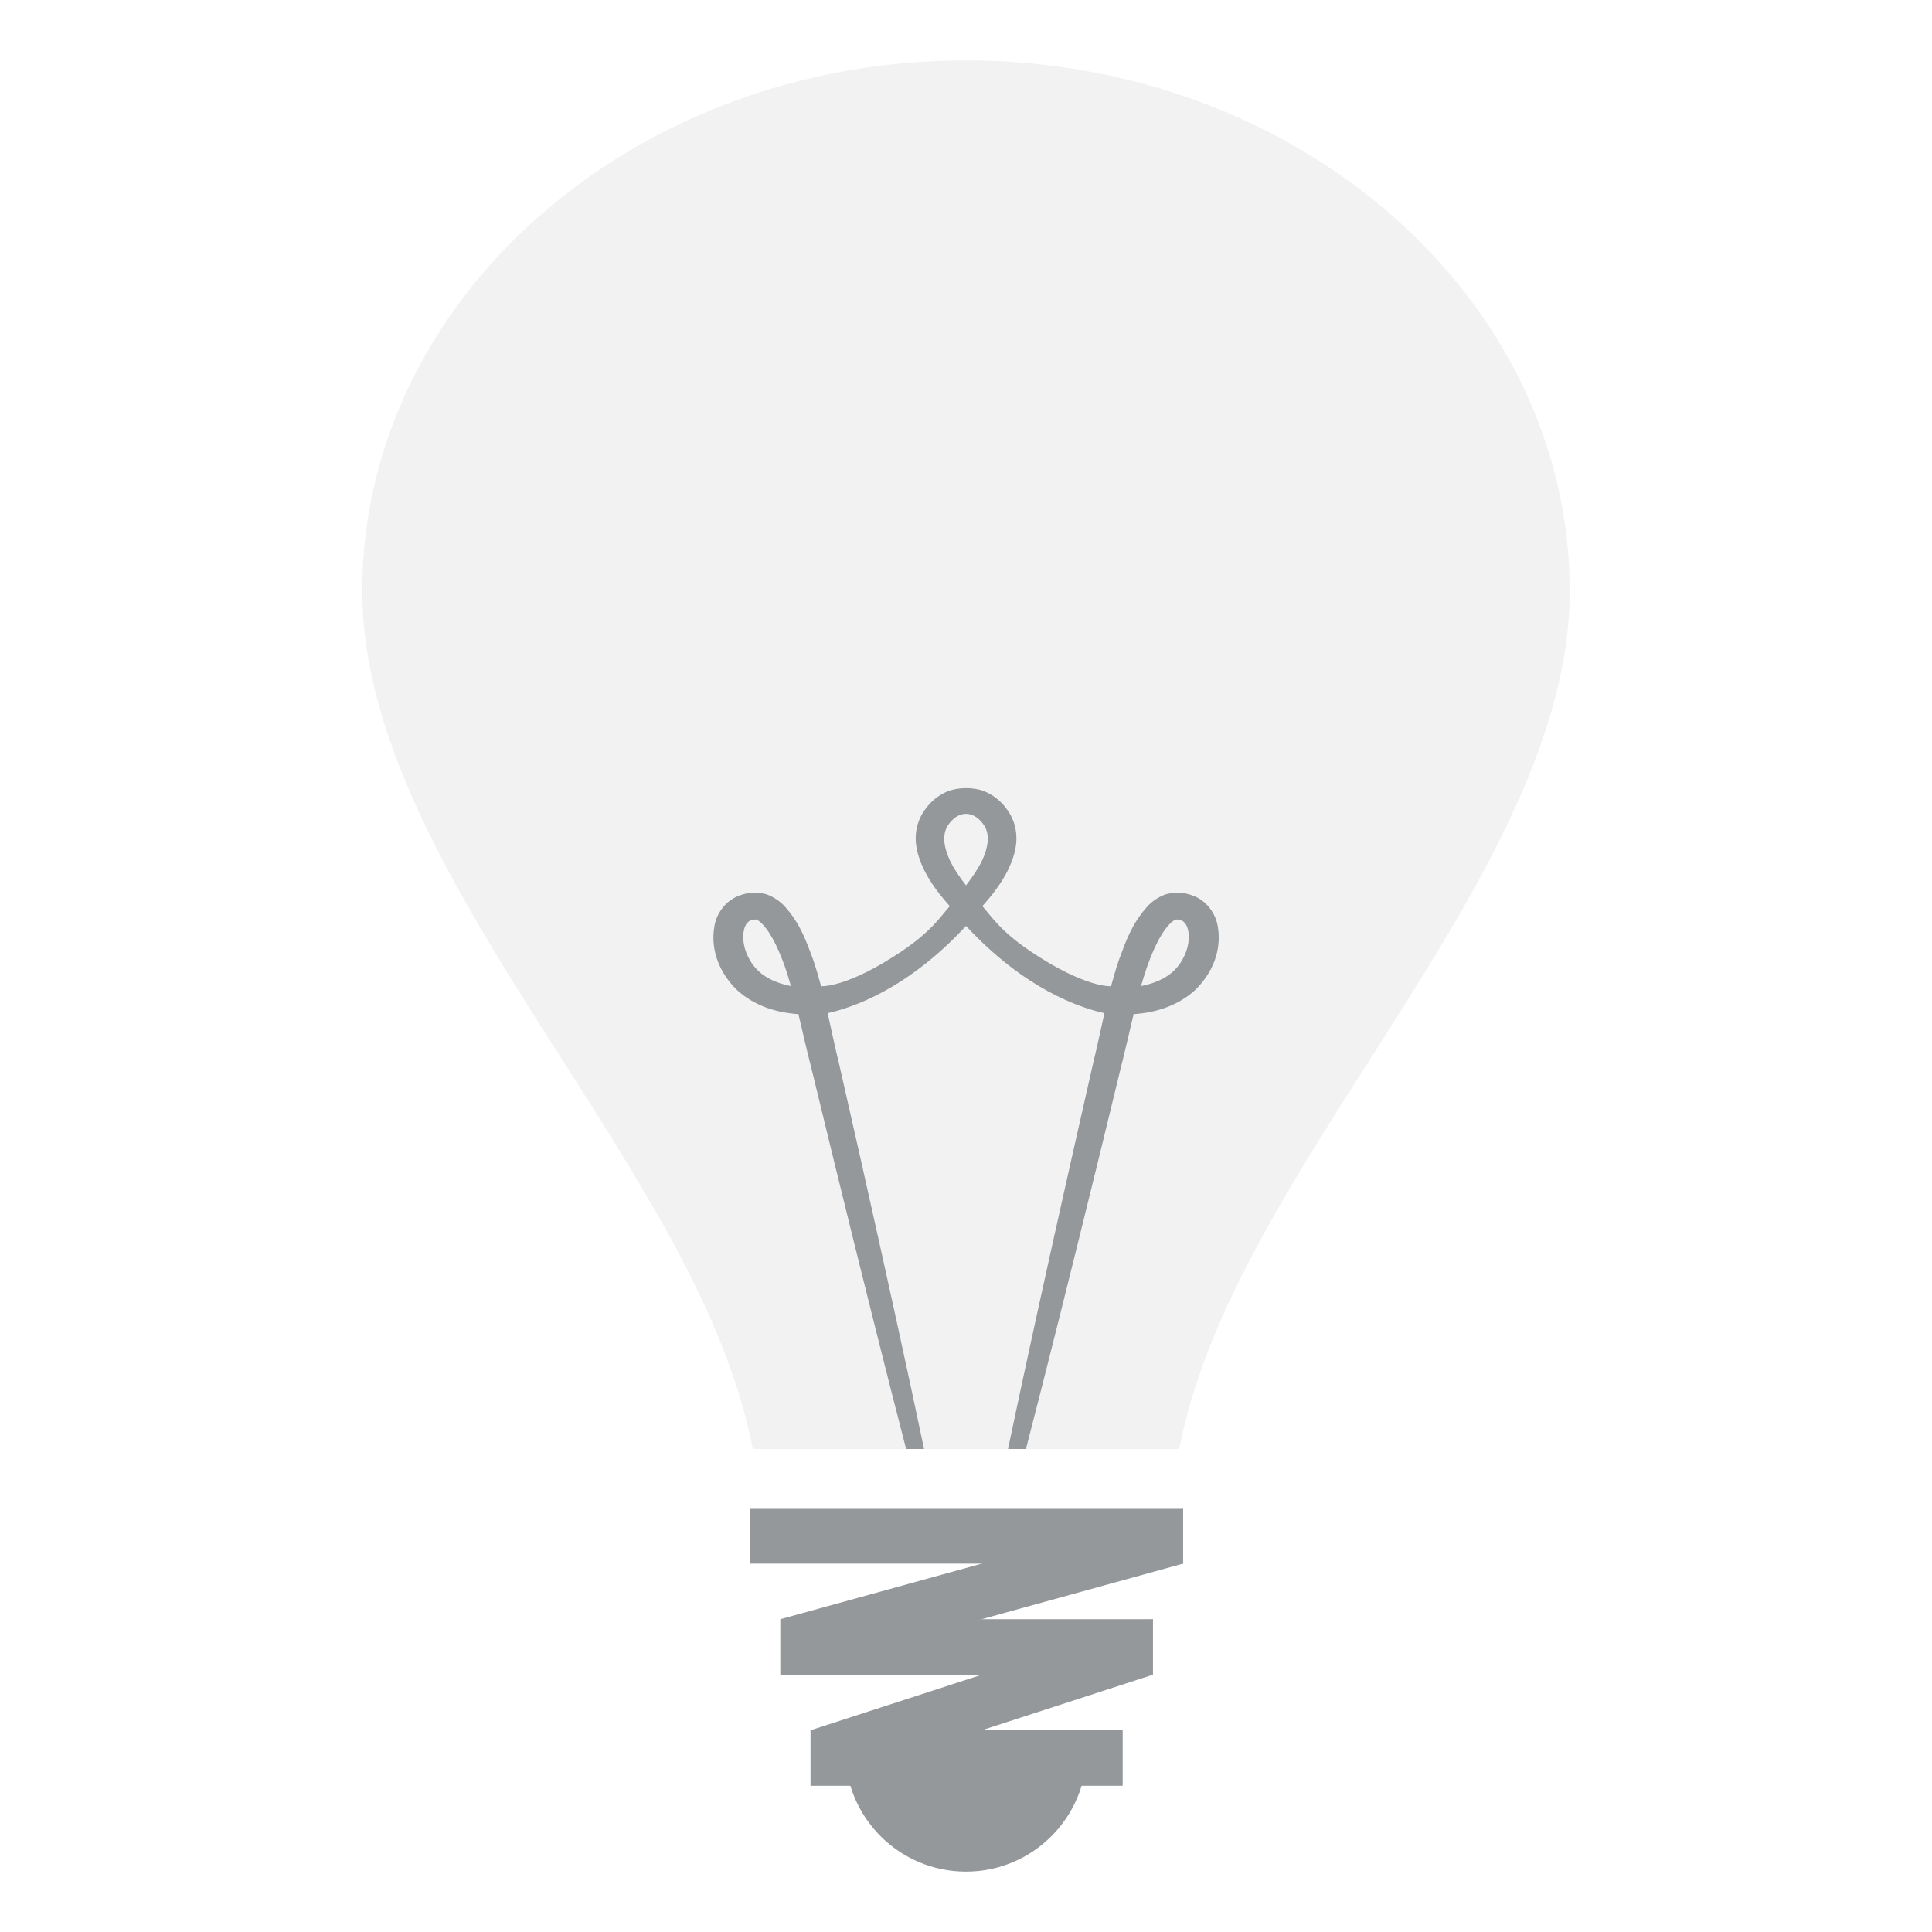
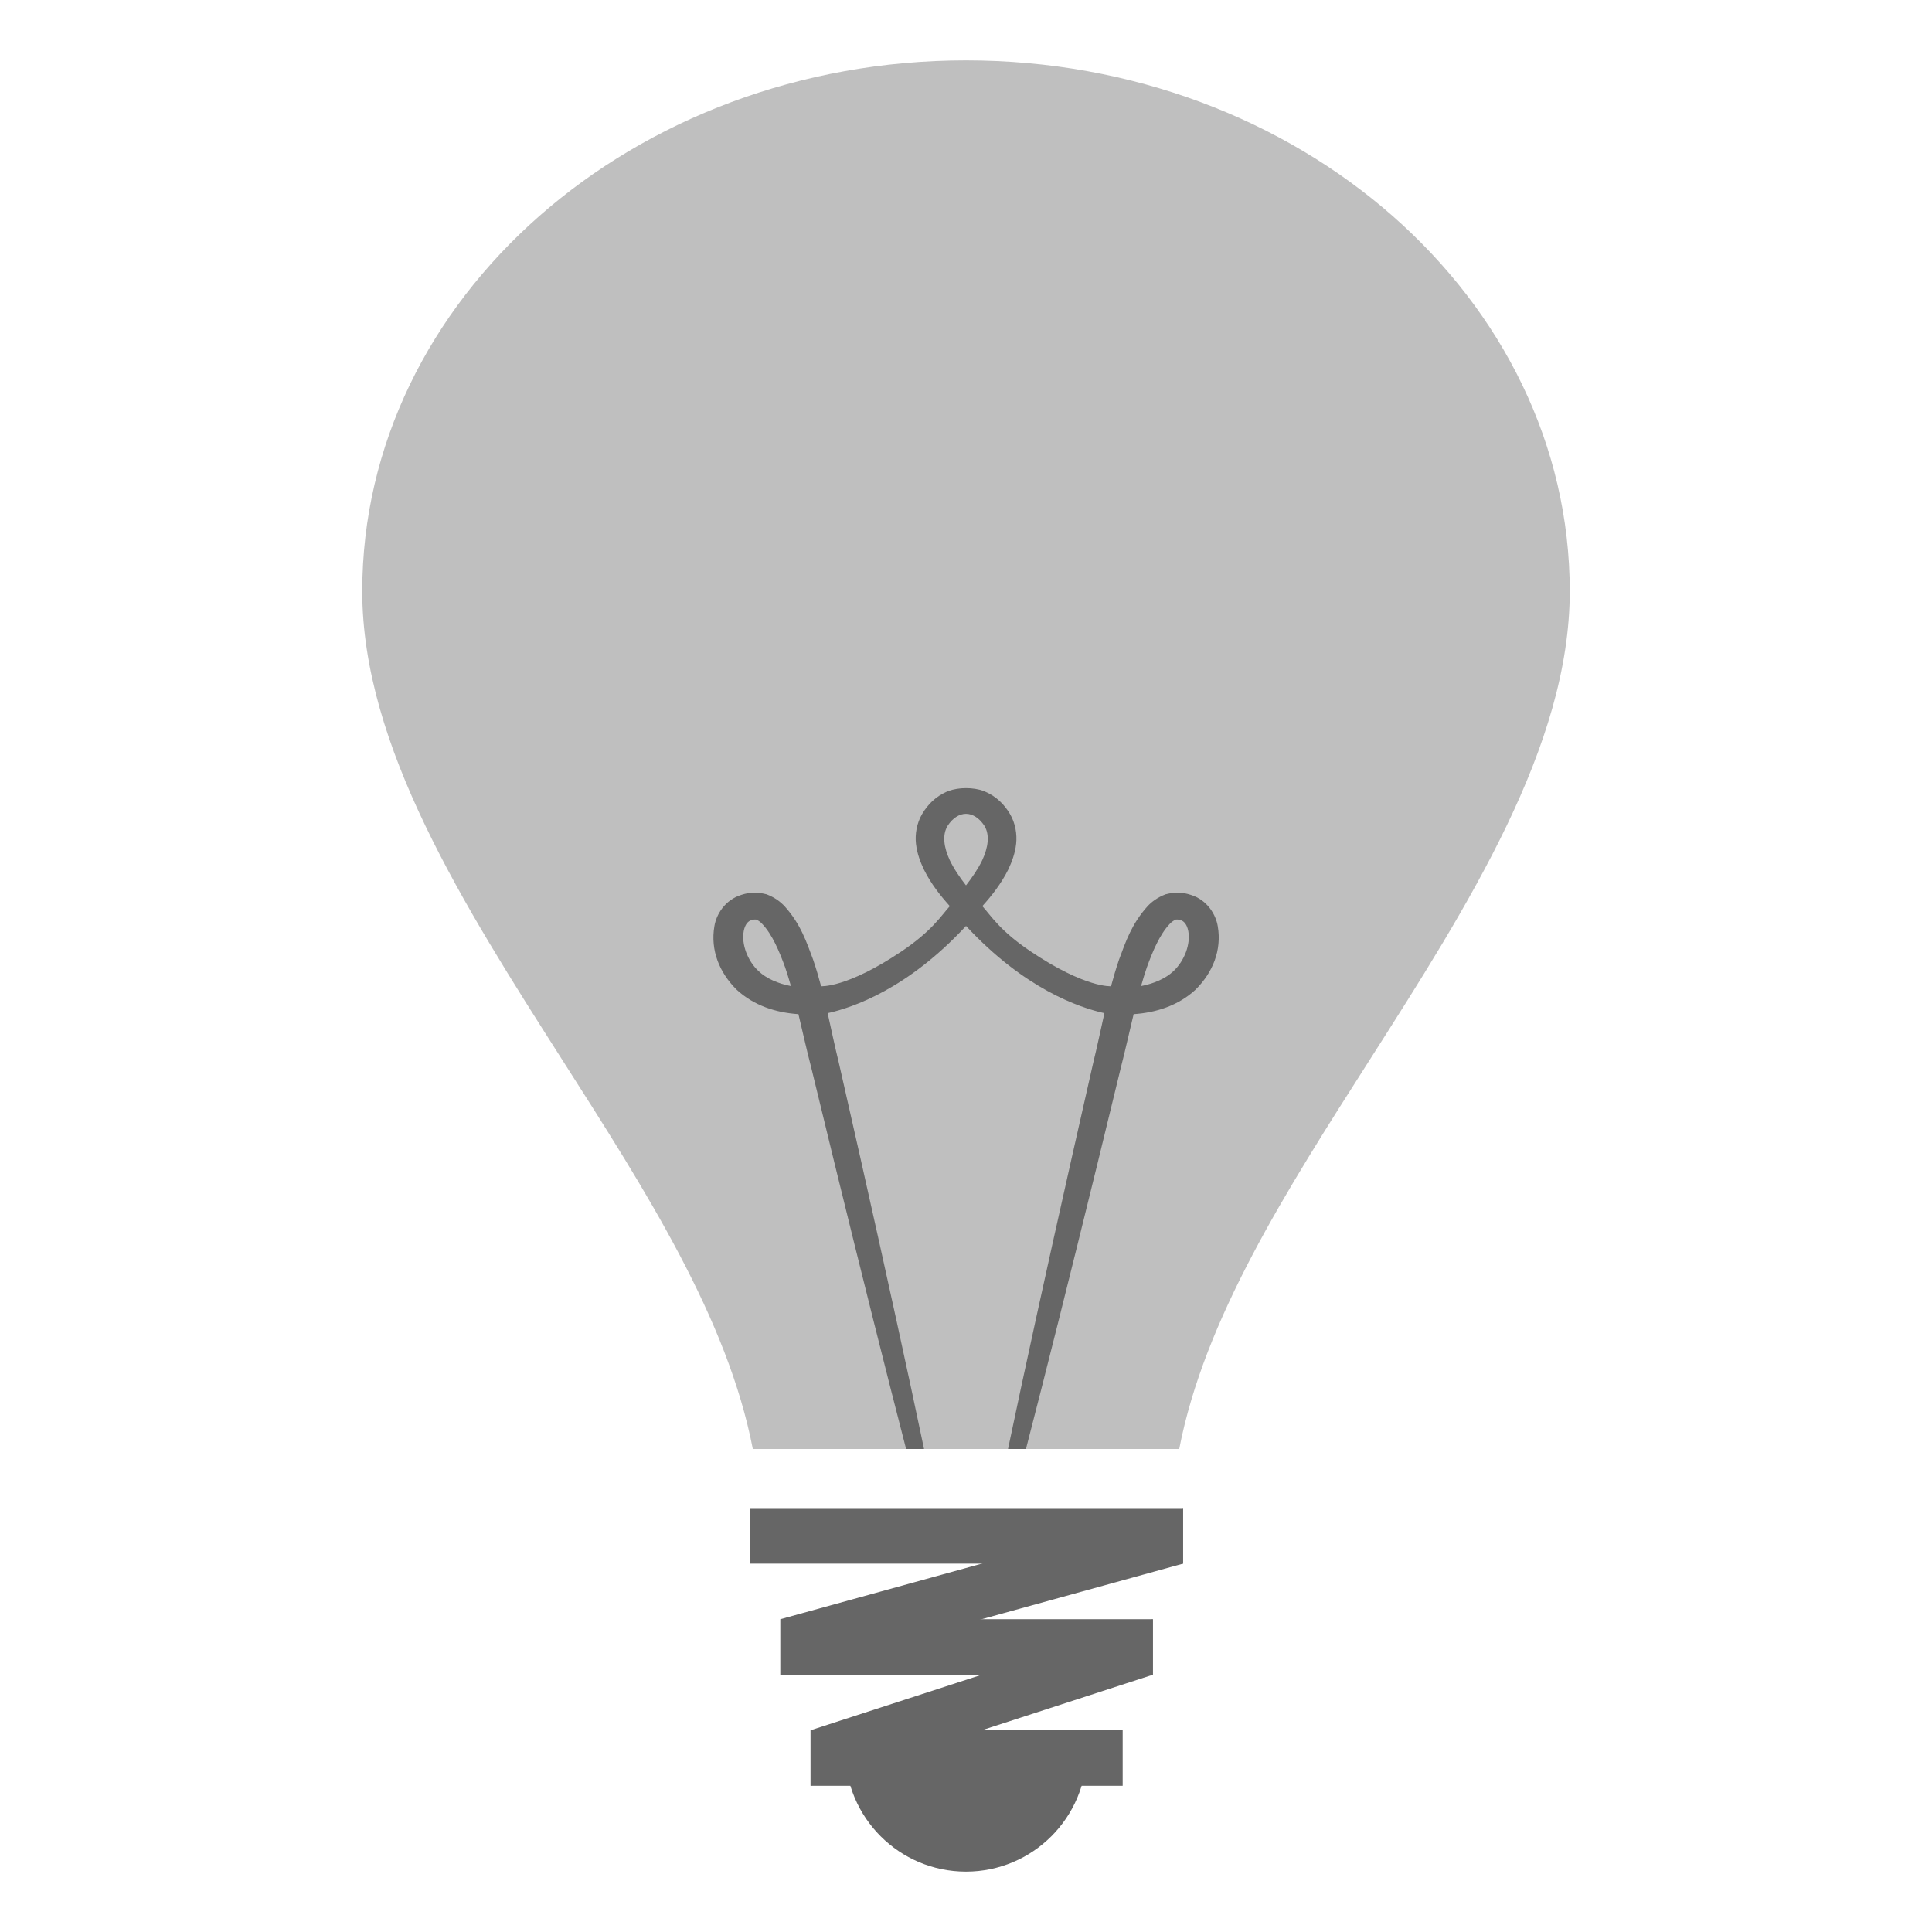
<svg xmlns="http://www.w3.org/2000/svg" version="1.1" id="Layer_1" x="0px" y="0px" width="300px" height="300px" viewBox="0 0 64 64" enable-background="new 0 0 64 64" xml:space="preserve">
  <g>
-     <path fill="#f2f2f2" d="M24.938,48h14.125c0.838-4.313,3.513-8.505,6.315-12.898C48.632,29.999,52,24.716,52,19.586   C52,9.889,43.027,2,32,2S12,9.889,12,19.586c0,5.13,3.368,10.413,6.621,15.516C21.425,39.495,24.103,43.688,24.938,48z" />
-     <path fill="#94989B" d="M26.449,33.595c0.144,0.596,0.273,1.193,0.425,1.772c0.265,1.091,0.522,2.147,0.771,3.169   c0.92,3.758,1.73,6.987,2.371,9.464h0.594c-0.526-2.513-1.244-5.799-2.105-9.628c-0.232-1.021-0.473-2.086-0.72-3.178   c-0.131-0.534-0.244-1.076-0.368-1.632c0.832-0.183,2.653-0.803,4.584-2.889c1.932,2.085,3.752,2.706,4.584,2.889   c-0.124,0.556-0.237,1.098-0.368,1.632c-0.247,1.092-0.487,2.156-0.719,3.178c-0.862,3.829-1.58,7.115-2.106,9.628h0.594   c0.642-2.477,1.451-5.706,2.372-9.464c0.246-1.021,0.505-2.078,0.771-3.169c0.149-0.579,0.28-1.177,0.424-1.772   c0.756-0.051,1.479-0.287,2.043-0.804c0.578-0.569,0.88-1.314,0.744-2.107c-0.061-0.38-0.345-0.872-0.896-1.041   c-0.254-0.083-0.508-0.101-0.832-0.018c-0.268,0.102-0.464,0.251-0.598,0.396c-0.533,0.592-0.726,1.183-0.945,1.769   c-0.101,0.295-0.186,0.589-0.265,0.88c0,0-0.85,0.066-2.668-1.157c-1.01-0.679-1.302-1.171-1.595-1.496   c0.316-0.351,0.619-0.736,0.854-1.203c0.124-0.26,0.23-0.543,0.266-0.862c0.034-0.318-0.023-0.679-0.205-0.989   c-0.183-0.305-0.444-0.587-0.866-0.759c-0.182-0.066-0.385-0.096-0.588-0.096s-0.407,0.03-0.588,0.096   c-0.422,0.171-0.684,0.454-0.866,0.759c-0.182,0.311-0.24,0.671-0.205,0.989c0.037,0.318,0.142,0.602,0.267,0.862   c0.234,0.467,0.538,0.852,0.854,1.203c-0.293,0.325-0.586,0.816-1.595,1.496c-1.818,1.223-2.669,1.157-2.669,1.157   c-0.078-0.291-0.163-0.585-0.264-0.88c-0.22-0.586-0.411-1.177-0.945-1.769c-0.134-0.145-0.33-0.294-0.598-0.396   c-0.324-0.083-0.578-0.065-0.832,0.018c-0.552,0.168-0.836,0.66-0.896,1.041c-0.136,0.793,0.166,1.538,0.744,2.107   C24.973,33.308,25.694,33.544,26.449,33.595z M37.989,32.051c0.189-0.527,0.43-1.099,0.758-1.443   c0.077-0.087,0.158-0.123,0.198-0.146c0,0.003,0.098-0.012,0.16,0.018c0.112,0.028,0.217,0.143,0.258,0.364   c0.08,0.428-0.122,0.98-0.49,1.325c-0.258,0.246-0.655,0.417-1.074,0.496C37.858,32.459,37.919,32.251,37.989,32.051z    M31.397,27.347c0.164-0.248,0.38-0.388,0.603-0.388s0.438,0.141,0.604,0.388c0.195,0.31,0.127,0.732-0.064,1.145   C32.4,28.784,32.207,29.062,32,29.33c-0.208-0.269-0.4-0.546-0.539-0.838C31.27,28.079,31.201,27.657,31.397,27.347z    M24.637,30.844c0.041-0.221,0.146-0.336,0.259-0.364c0.062-0.03,0.16-0.015,0.16-0.018c0.039,0.023,0.12,0.059,0.195,0.146   c0.33,0.344,0.57,0.917,0.76,1.443c0.07,0.2,0.13,0.408,0.189,0.613c-0.418-0.078-0.816-0.25-1.073-0.496   C24.759,31.824,24.557,31.271,24.637,30.844z" />
-     <rect x="24.852" y="49.958" fill="#94989B" width="14.338" height="1.84" />
-     <rect x="25.852" y="53.638" fill="#94989B" width="12.338" height="1.84" />
-     <polygon fill="#94989B" points="39.189,49.958 25.852,53.638 25.852,55.478 39.189,51.798  " />
-     <rect x="26.852" y="57.317" fill="#94989B" width="10.338" height="1.84" />
-     <polygon fill="#94989B" points="38.189,53.638 26.852,57.317 26.852,59.157 38.189,55.478  " />
-     <path fill="#94989B" d="M28,58c0,2.209,1.791,4,4,4s4-1.791,4-4H28z" />
+     <path fill="#bfbfbf" d="M24.938,48h14.125c0.838-4.313,3.513-8.505,6.315-12.898C48.632,29.999,52,24.716,52,19.586   C52,9.889,43.027,2,32,2S12,9.889,12,19.586c0,5.13,3.368,10.413,6.621,15.516C21.425,39.495,24.103,43.688,24.938,48z" />
+     <path fill="#666666" d="M26.449,33.595c0.144,0.596,0.273,1.193,0.425,1.772c0.265,1.091,0.522,2.147,0.771,3.169   c0.92,3.758,1.73,6.987,2.371,9.464h0.594c-0.526-2.513-1.244-5.799-2.105-9.628c-0.232-1.021-0.473-2.086-0.72-3.178   c-0.131-0.534-0.244-1.076-0.368-1.632c0.832-0.183,2.653-0.803,4.584-2.889c1.932,2.085,3.752,2.706,4.584,2.889   c-0.124,0.556-0.237,1.098-0.368,1.632c-0.247,1.092-0.487,2.156-0.719,3.178c-0.862,3.829-1.58,7.115-2.106,9.628h0.594   c0.642-2.477,1.451-5.706,2.372-9.464c0.246-1.021,0.505-2.078,0.771-3.169c0.149-0.579,0.28-1.177,0.424-1.772   c0.756-0.051,1.479-0.287,2.043-0.804c0.578-0.569,0.88-1.314,0.744-2.107c-0.061-0.38-0.345-0.872-0.896-1.041   c-0.254-0.083-0.508-0.101-0.832-0.018c-0.268,0.102-0.464,0.251-0.598,0.396c-0.533,0.592-0.726,1.183-0.945,1.769   c-0.101,0.295-0.186,0.589-0.265,0.88c0,0-0.85,0.066-2.668-1.157c-1.01-0.679-1.302-1.171-1.595-1.496   c0.316-0.351,0.619-0.736,0.854-1.203c0.124-0.26,0.23-0.543,0.266-0.862c0.034-0.318-0.023-0.679-0.205-0.989   c-0.183-0.305-0.444-0.587-0.866-0.759c-0.182-0.066-0.385-0.096-0.588-0.096s-0.407,0.03-0.588,0.096   c-0.422,0.171-0.684,0.454-0.866,0.759c-0.182,0.311-0.24,0.671-0.205,0.989c0.037,0.318,0.142,0.602,0.267,0.862   c0.234,0.467,0.538,0.852,0.854,1.203c-0.293,0.325-0.586,0.816-1.595,1.496c-1.818,1.223-2.669,1.157-2.669,1.157   c-0.078-0.291-0.163-0.585-0.264-0.88c-0.22-0.586-0.411-1.177-0.945-1.769c-0.134-0.145-0.33-0.294-0.598-0.396   c-0.324-0.083-0.578-0.065-0.832,0.018c-0.552,0.168-0.836,0.66-0.896,1.041c-0.136,0.793,0.166,1.538,0.744,2.107   C24.973,33.308,25.694,33.544,26.449,33.595z M37.989,32.051c0.189-0.527,0.43-1.099,0.758-1.443   c0.077-0.087,0.158-0.123,0.198-0.146c0,0.003,0.098-0.012,0.16,0.018c0.112,0.028,0.217,0.143,0.258,0.364   c0.08,0.428-0.122,0.98-0.49,1.325c-0.258,0.246-0.655,0.417-1.074,0.496C37.858,32.459,37.919,32.251,37.989,32.051z    M31.397,27.347c0.164-0.248,0.38-0.388,0.603-0.388s0.438,0.141,0.604,0.388c0.195,0.31,0.127,0.732-0.064,1.145   C32.4,28.784,32.207,29.062,32,29.33c-0.208-0.269-0.4-0.546-0.539-0.838C31.27,28.079,31.201,27.657,31.397,27.347z    M24.637,30.844c0.041-0.221,0.146-0.336,0.259-0.364c0.062-0.03,0.16-0.015,0.16-0.018c0.039,0.023,0.12,0.059,0.195,0.146   c0.33,0.344,0.57,0.917,0.76,1.443c0.07,0.2,0.13,0.408,0.189,0.613c-0.418-0.078-0.816-0.25-1.073-0.496   C24.759,31.824,24.557,31.271,24.637,30.844z" />
+     <rect x="24.852" y="49.958" fill="#666666" width="14.338" height="1.84" />
+     <rect x="25.852" y="53.638" fill="#666666" width="12.338" height="1.84" />
+     <polygon fill="#666666" points="39.189,49.958 25.852,53.638 25.852,55.478 39.189,51.798  " />
+     <rect x="26.852" y="57.317" fill="#666666" width="10.338" height="1.84" />
+     <polygon fill="#666666" points="38.189,53.638 26.852,57.317 26.852,59.157 38.189,55.478  " />
+     <path fill="#666666" d="M28,58c0,2.209,1.791,4,4,4s4-1.791,4-4H28z" />
  </g>
</svg>
